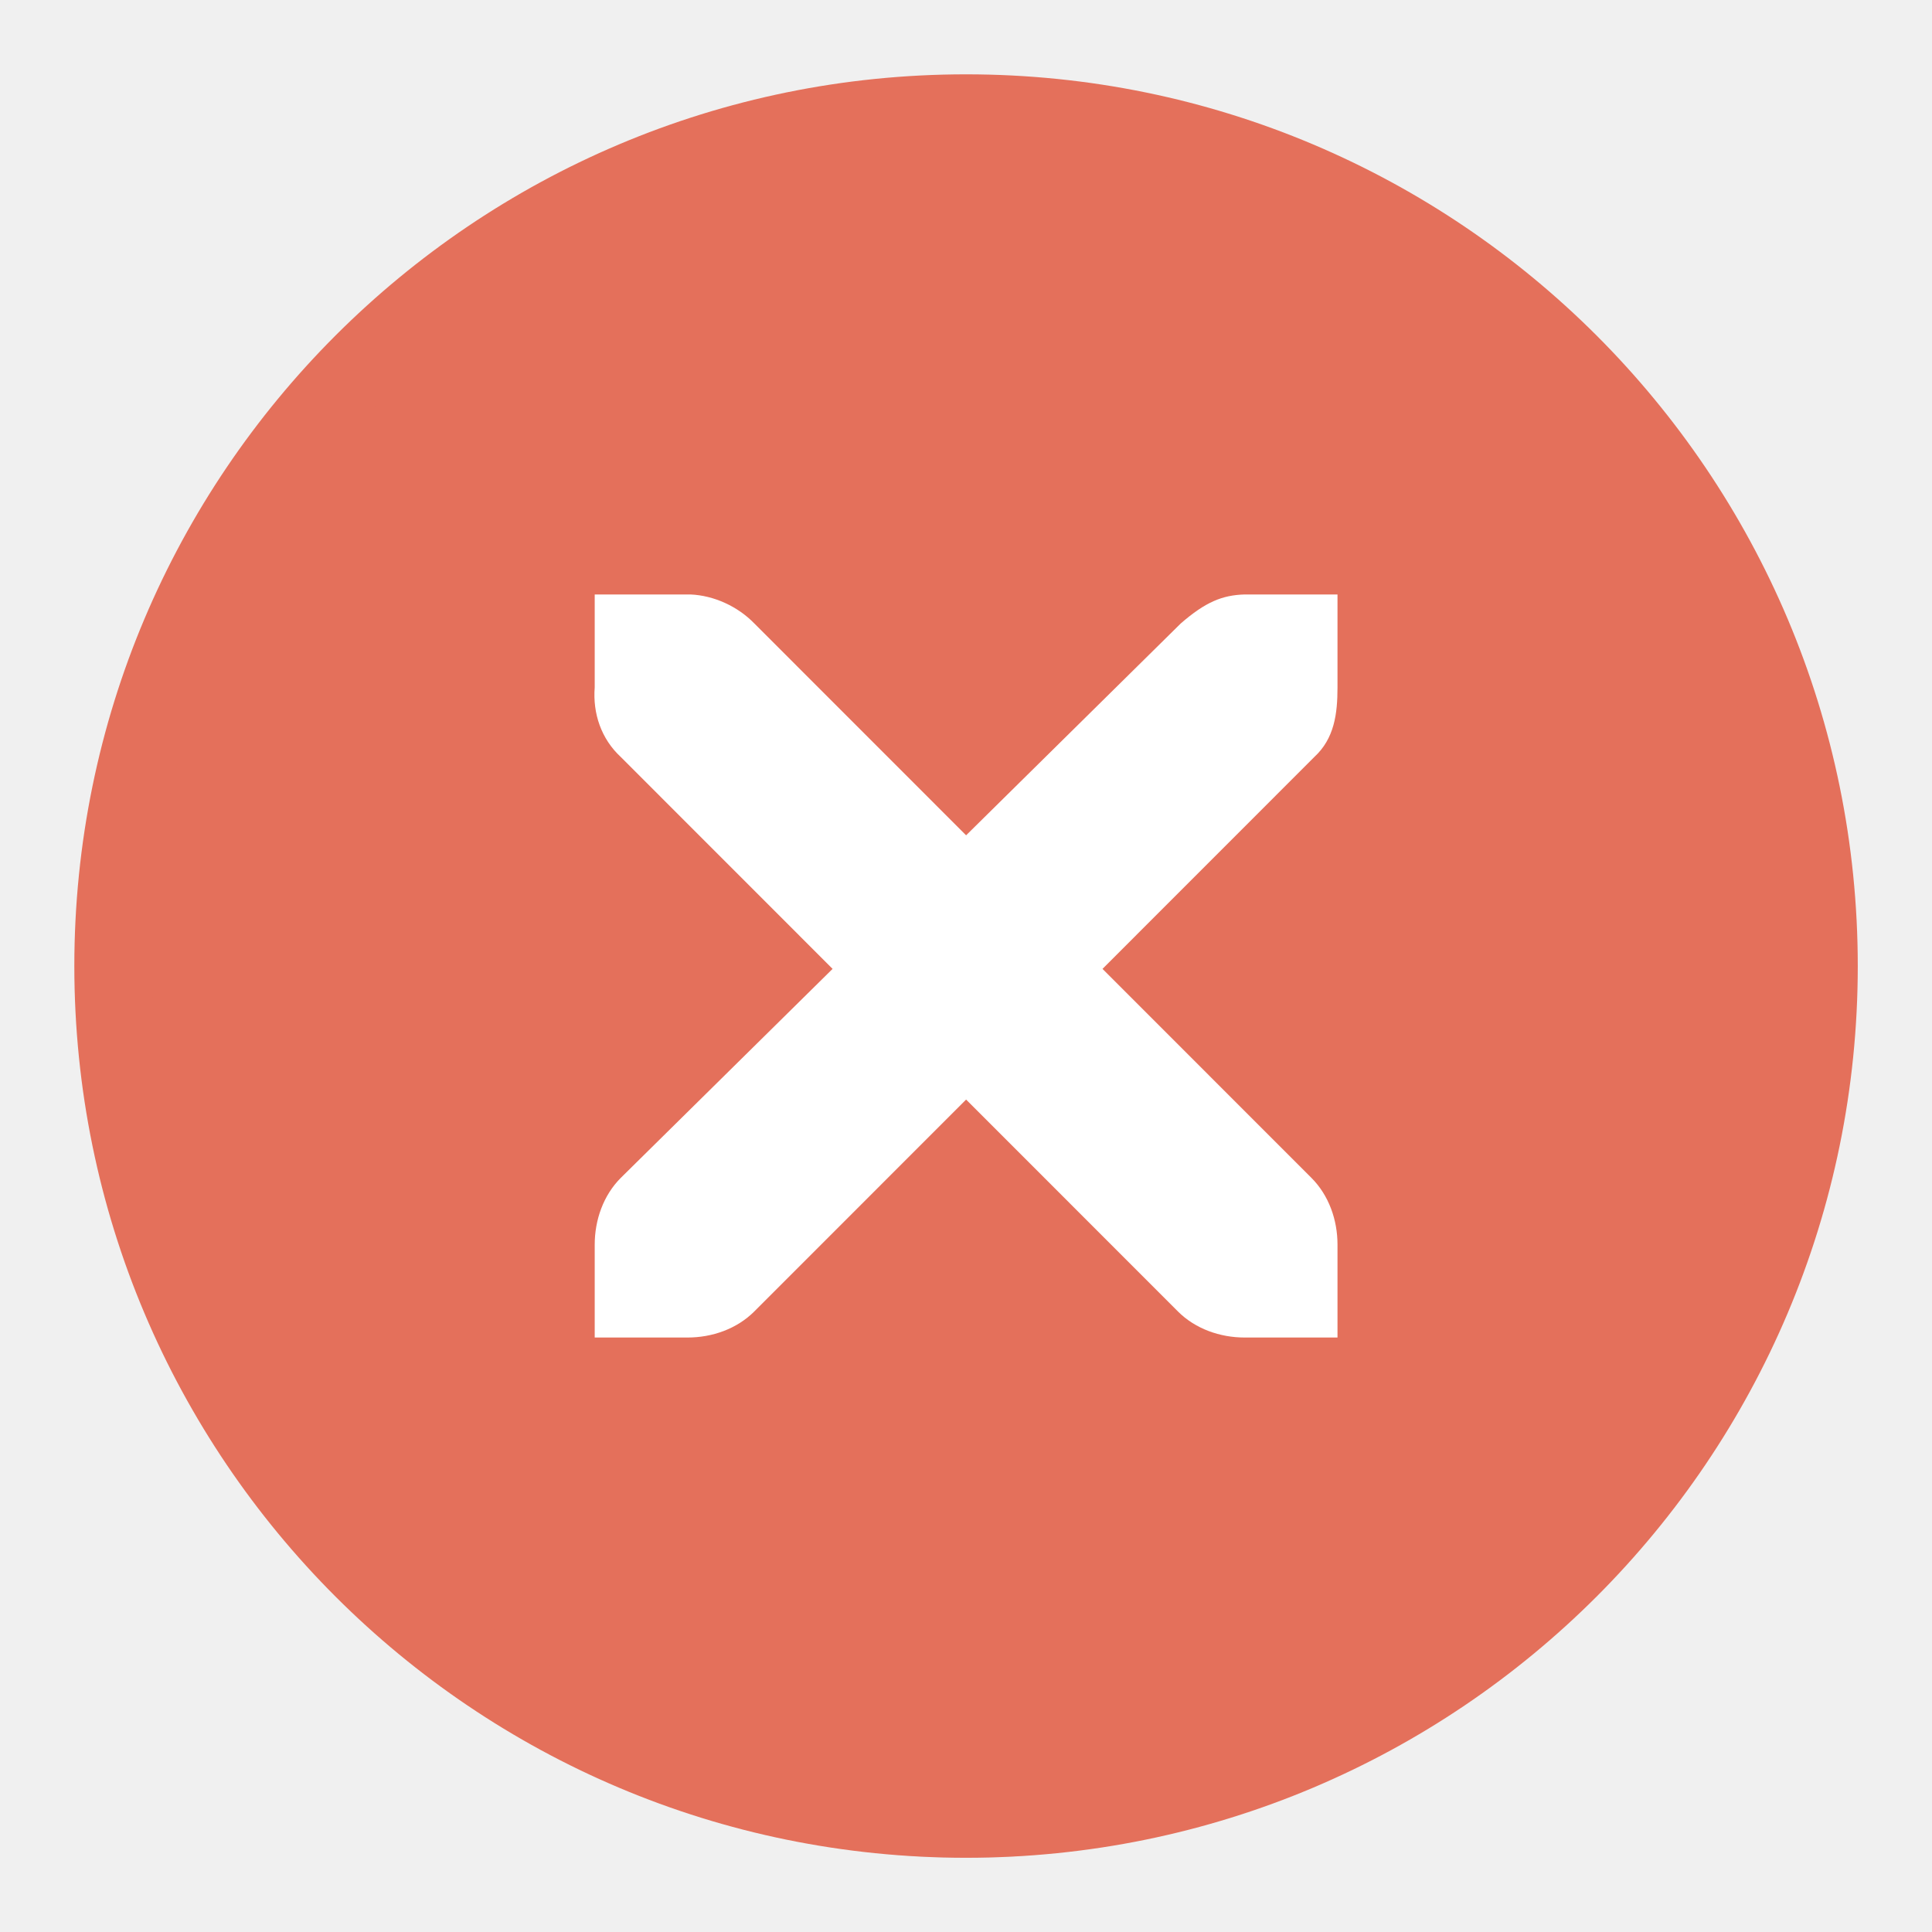
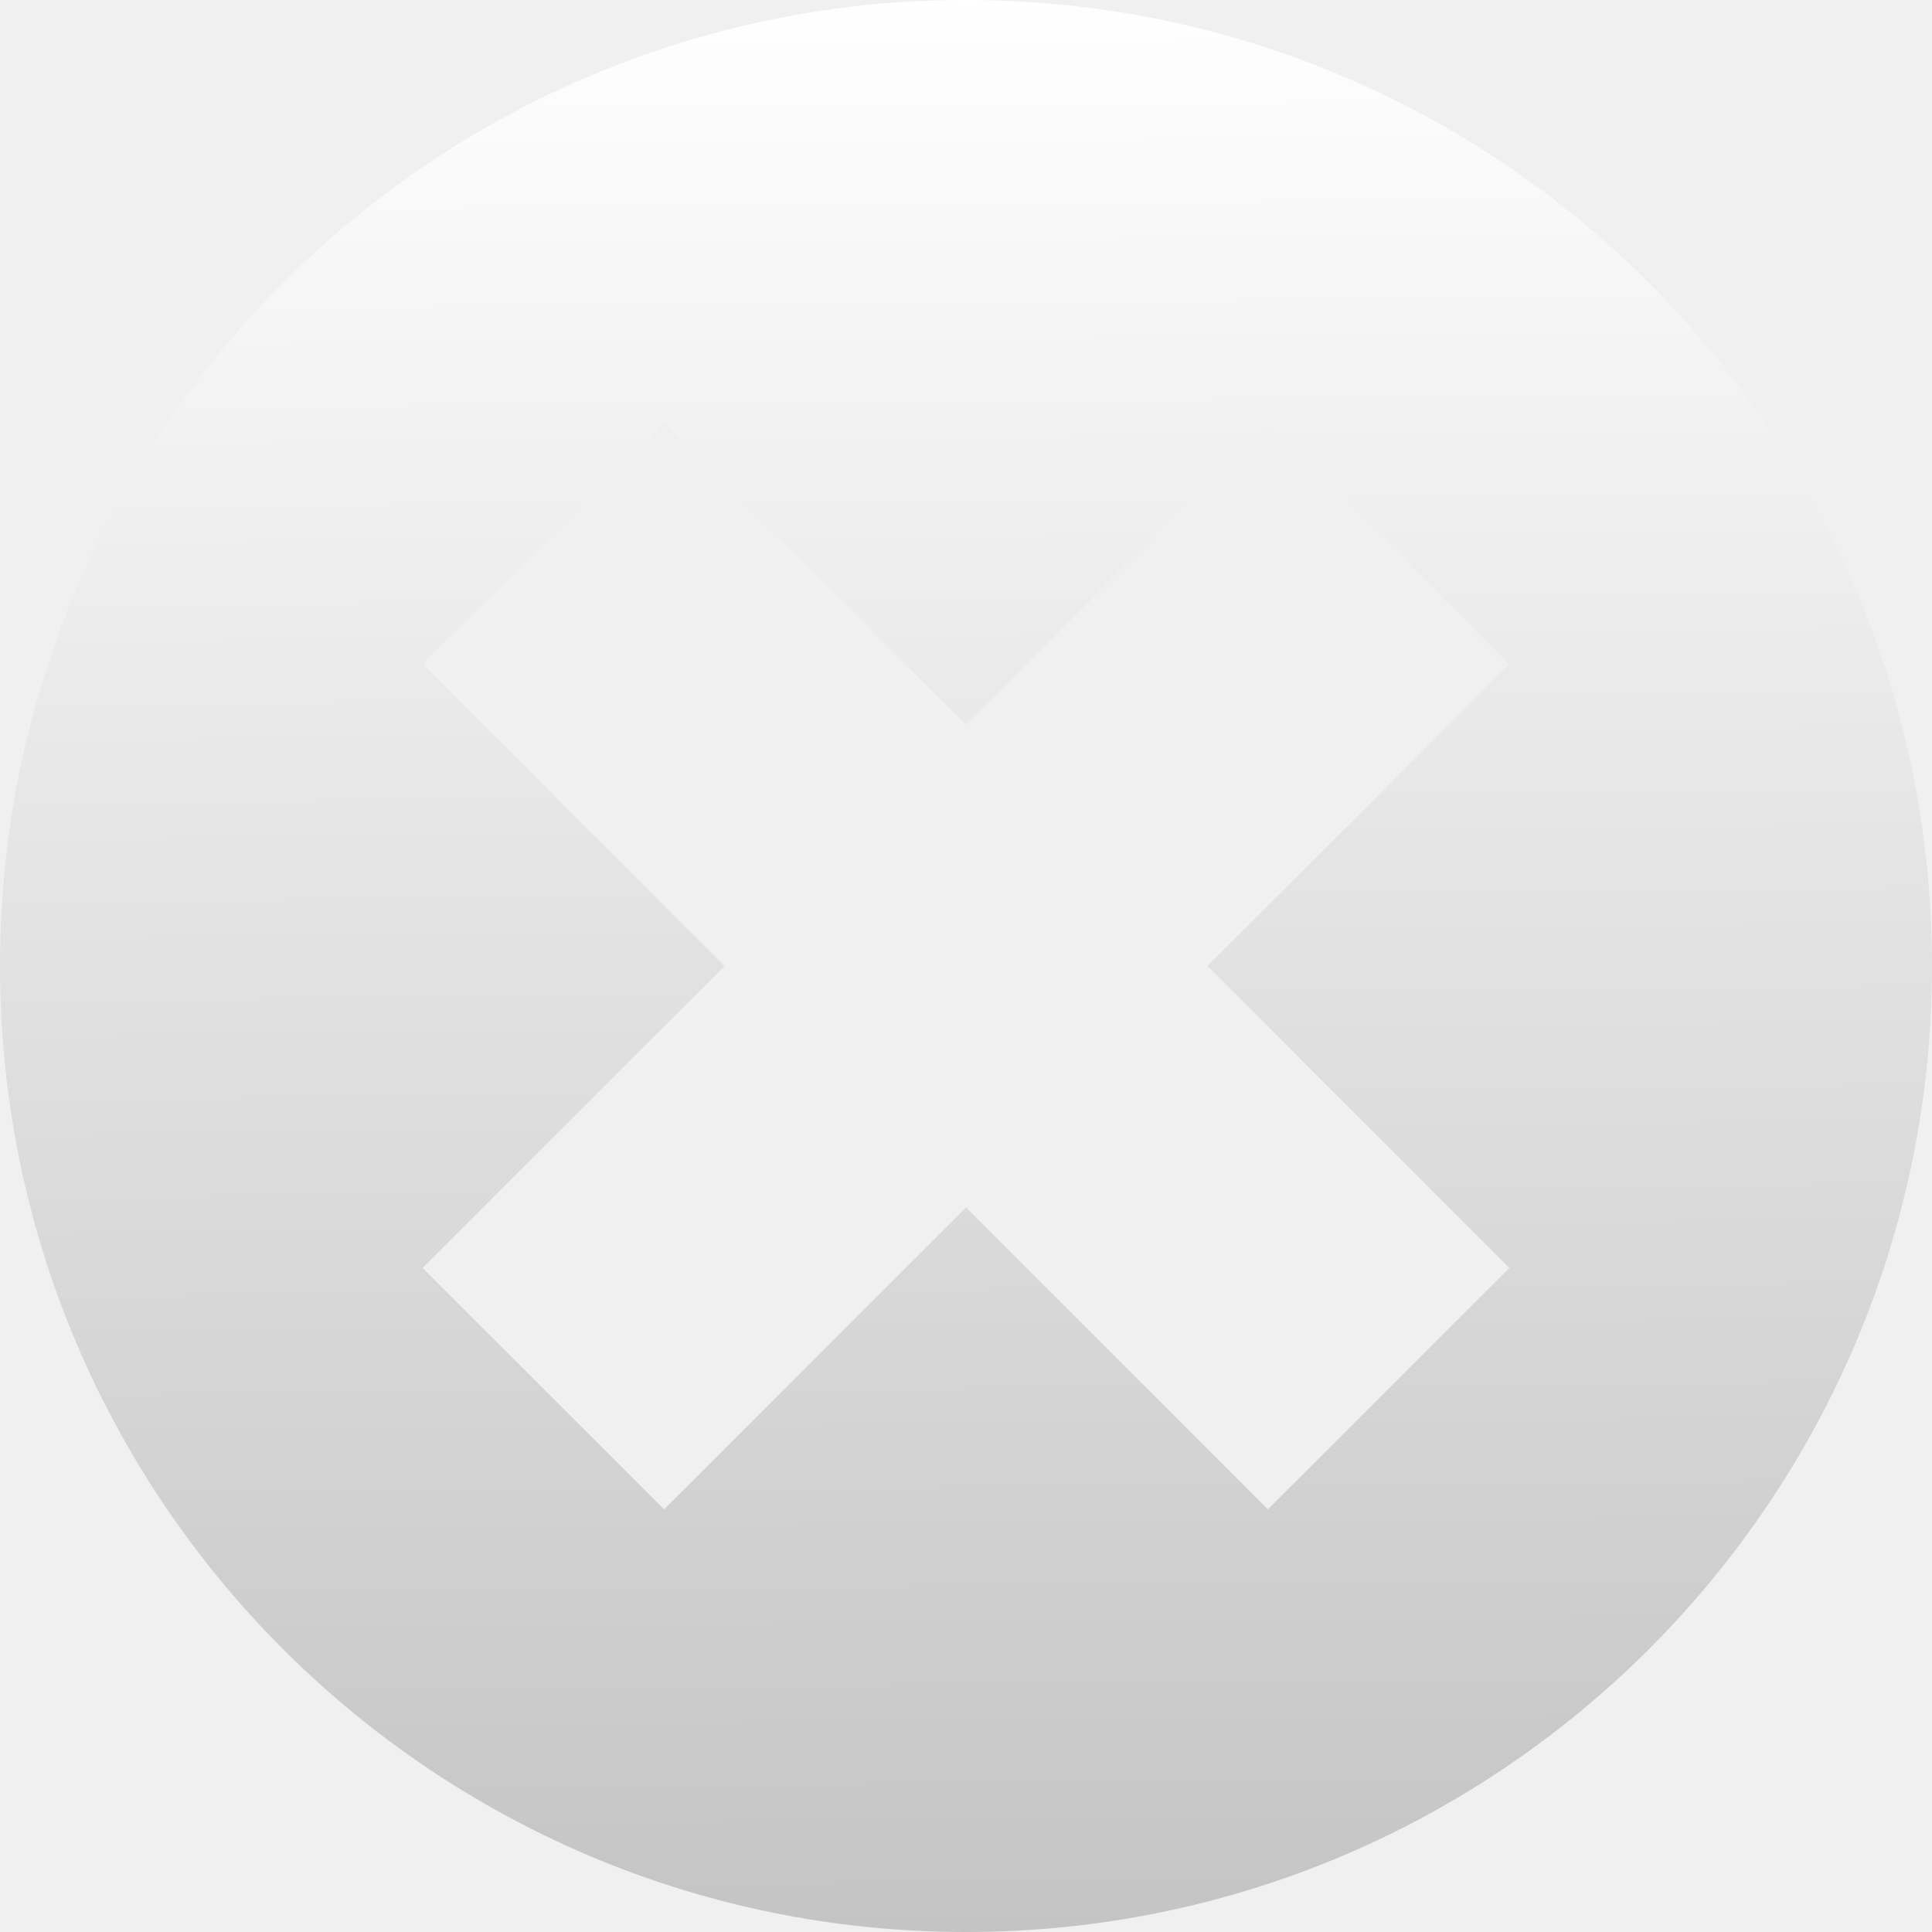
- <svg xmlns="http://www.w3.org/2000/svg" version="1.0" id="Foreground" x="0px" y="0px" width="26" height="26" viewBox="0 0 18.909 18.909" enable-background="new 0 0 16 16" xml:space="preserve">
-   <defs id="defs2397" />
-   <g id="g3175-4" transform="translate(1.844262,0.6420747)" style="opacity:0.8">
-     <g id="g3172-6" />
-   </g>
-   <circle style="opacity:0.1;fill:#000000;fill-opacity:1;stroke:#f70505;stroke-width:0;stroke-linejoin:round;stroke-miterlimit:4;stroke-dasharray:none;stroke-dashoffset:0;stroke-opacity:1" id="path3808-4" cx="9.455" cy="10.182" r="8" />
-   <circle style="opacity:1;fill:#e4705b;fill-opacity:1;stroke:#e4705b;stroke-width:0.759;stroke-linejoin:round;stroke-miterlimit:4;stroke-dasharray:none;stroke-dashoffset:0;stroke-opacity:1" id="path3808" cx="9.455" cy="9.455" r="8.348" />
-   <g id="g27275-6-6-6" style="display:inline;fill:#000000;fill-opacity:1" transform="matrix(0.7272727,0,0,0.7272727,4.176204,2.78384)">
-     <g transform="translate(-41,-760)" id="g27277-1-1-2" style="display:inline;fill:#000000;fill-opacity:1" />
-   </g>
-   <g id="g27275-6-6" style="display:inline;fill:#ffffff;fill-opacity:1" transform="matrix(0.9087336,0,0,0.9090643,2.889034,2.025578)">
-     <g transform="translate(-41,-760)" id="g27277-1-1" style="display:inline;fill:#ffffff;fill-opacity:1">
-       <path d="m 44.226,764.172 h 1 c 0.01,-1.2e-4 0.021,-4.6e-4 0.031,0 0.255,0.011 0.51,0.129 0.688,0.312 l 2.281,2.281 2.312,-2.281 c 0.266,-0.231 0.447,-0.305 0.688,-0.312 h 1 v 1 c 0,0.286 -0.034,0.551 -0.25,0.75 l -2.281,2.281 2.25,2.25 c 0.188,0.188 0.281,0.453 0.281,0.719 v 1 h -1 c -0.265,-1e-5 -0.531,-0.093 -0.719,-0.281 l -2.281,-2.281 -2.281,2.281 c -0.188,0.188 -0.453,0.281 -0.719,0.281 h -1 v -1 c -3e-6,-0.265 0.093,-0.531 0.281,-0.719 l 2.281,-2.25 -2.281,-2.281 c -0.211,-0.195 -0.303,-0.469 -0.281,-0.75 z" id="path27279-0-5" style="color:#bebebe;font-style:normal;font-variant:normal;font-weight:normal;font-stretch:normal;font-size:medium;line-height:normal;font-family:'Andale Mono';-inkscape-font-specification:'Andale Mono';text-indent:0;text-align:start;text-decoration:none;text-decoration-line:none;letter-spacing:normal;word-spacing:normal;text-transform:none;writing-mode:lr-tb;direction:ltr;text-anchor:start;display:inline;overflow:visible;visibility:visible;fill:#ffffff;fill-opacity:1;fill-rule:nonzero;stroke:none;stroke-width:1.781;marker:none;enable-background:new" />
-     </g>
-   </g>
+ <svg xmlns="http://www.w3.org/2000/svg" height="16" width="16" version="1.1">
+   <defs>
+     <linearGradient id="a" y2="-.062" gradientUnits="userSpaceOnUse" x2="7.72" y1="16" x1="7.844">
+       <stop stop-color="#c4c4c4" offset="0" />
+       <stop stop-color="#fff" offset="1" />
+     </linearGradient>
+   </defs>
+   <path fill="url(#a)" d="m10.5 3.5 2 2-2.5 2.5 2.5 2.5-2 2l-2.5-2.5-2.5 2.5-2-2 2.5-2.5-2.5-2.5 2-2 2.5 2.5 2.5-2.5zm-10.5 4.5c0-4.418 3.582-8 8-8s8 3.582 8 8-3.582 8-8 8-8-3.582-8-8z" fill-rule="evenodd" />
</svg>
